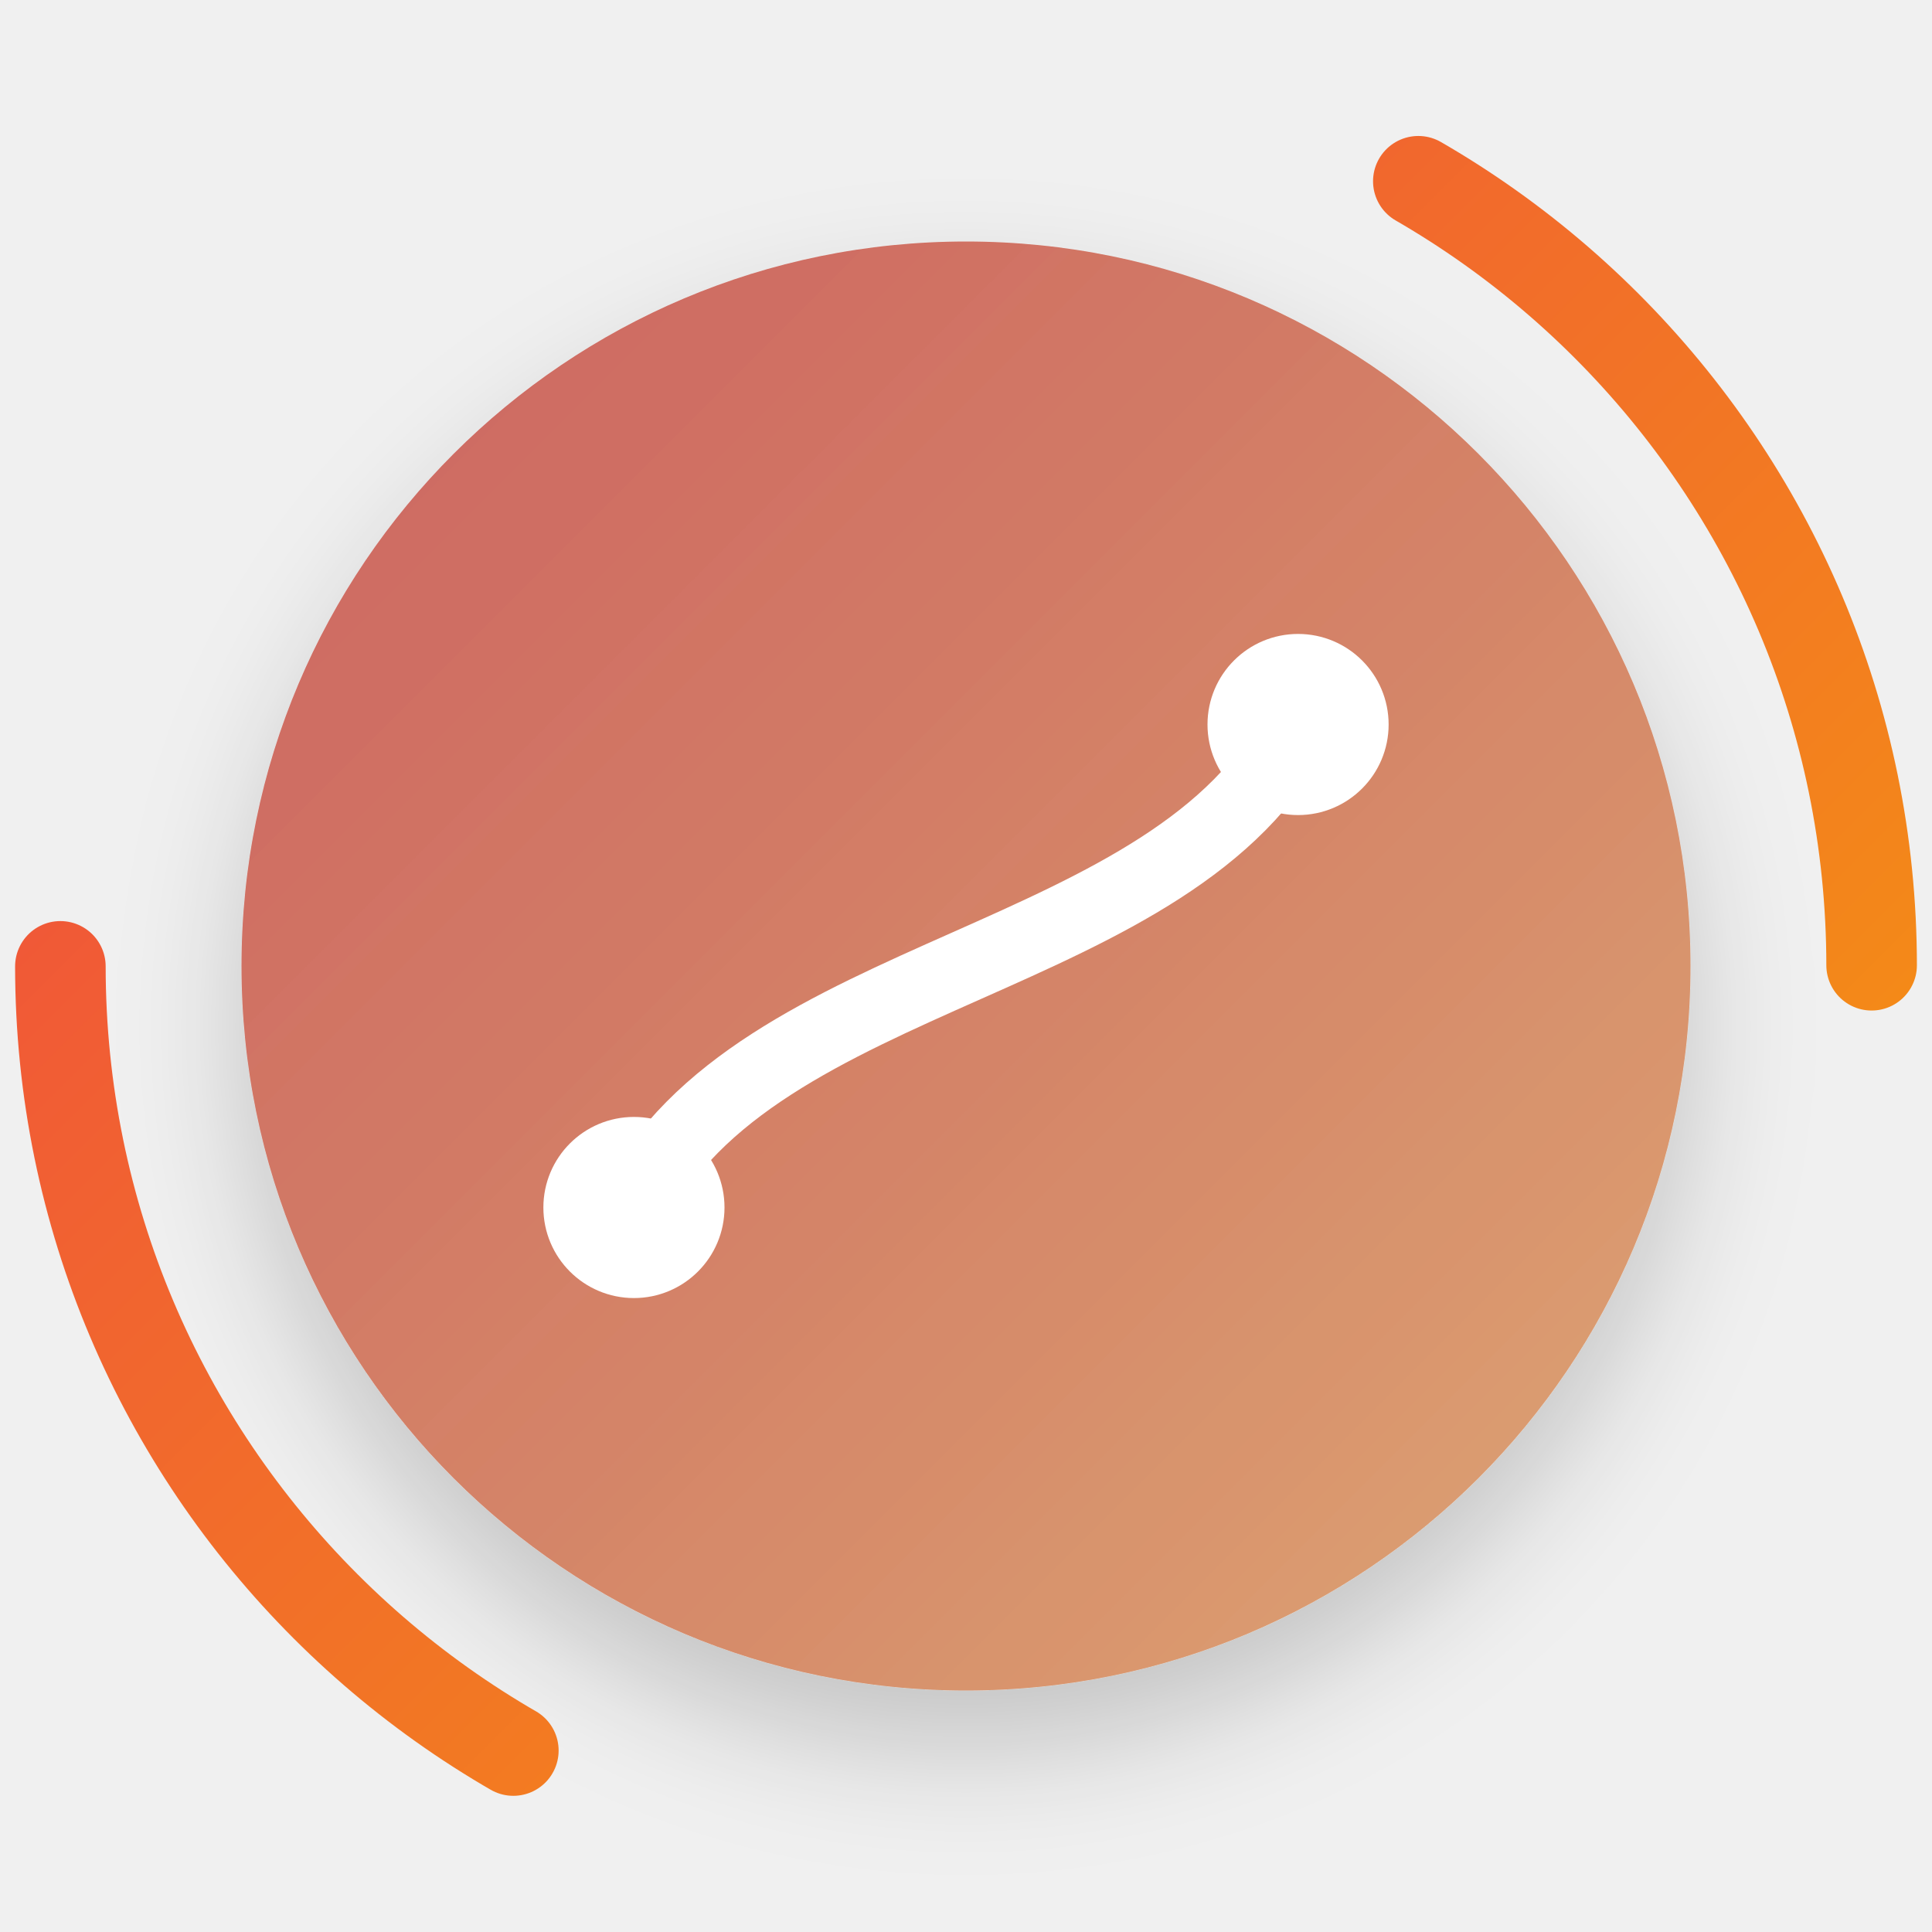
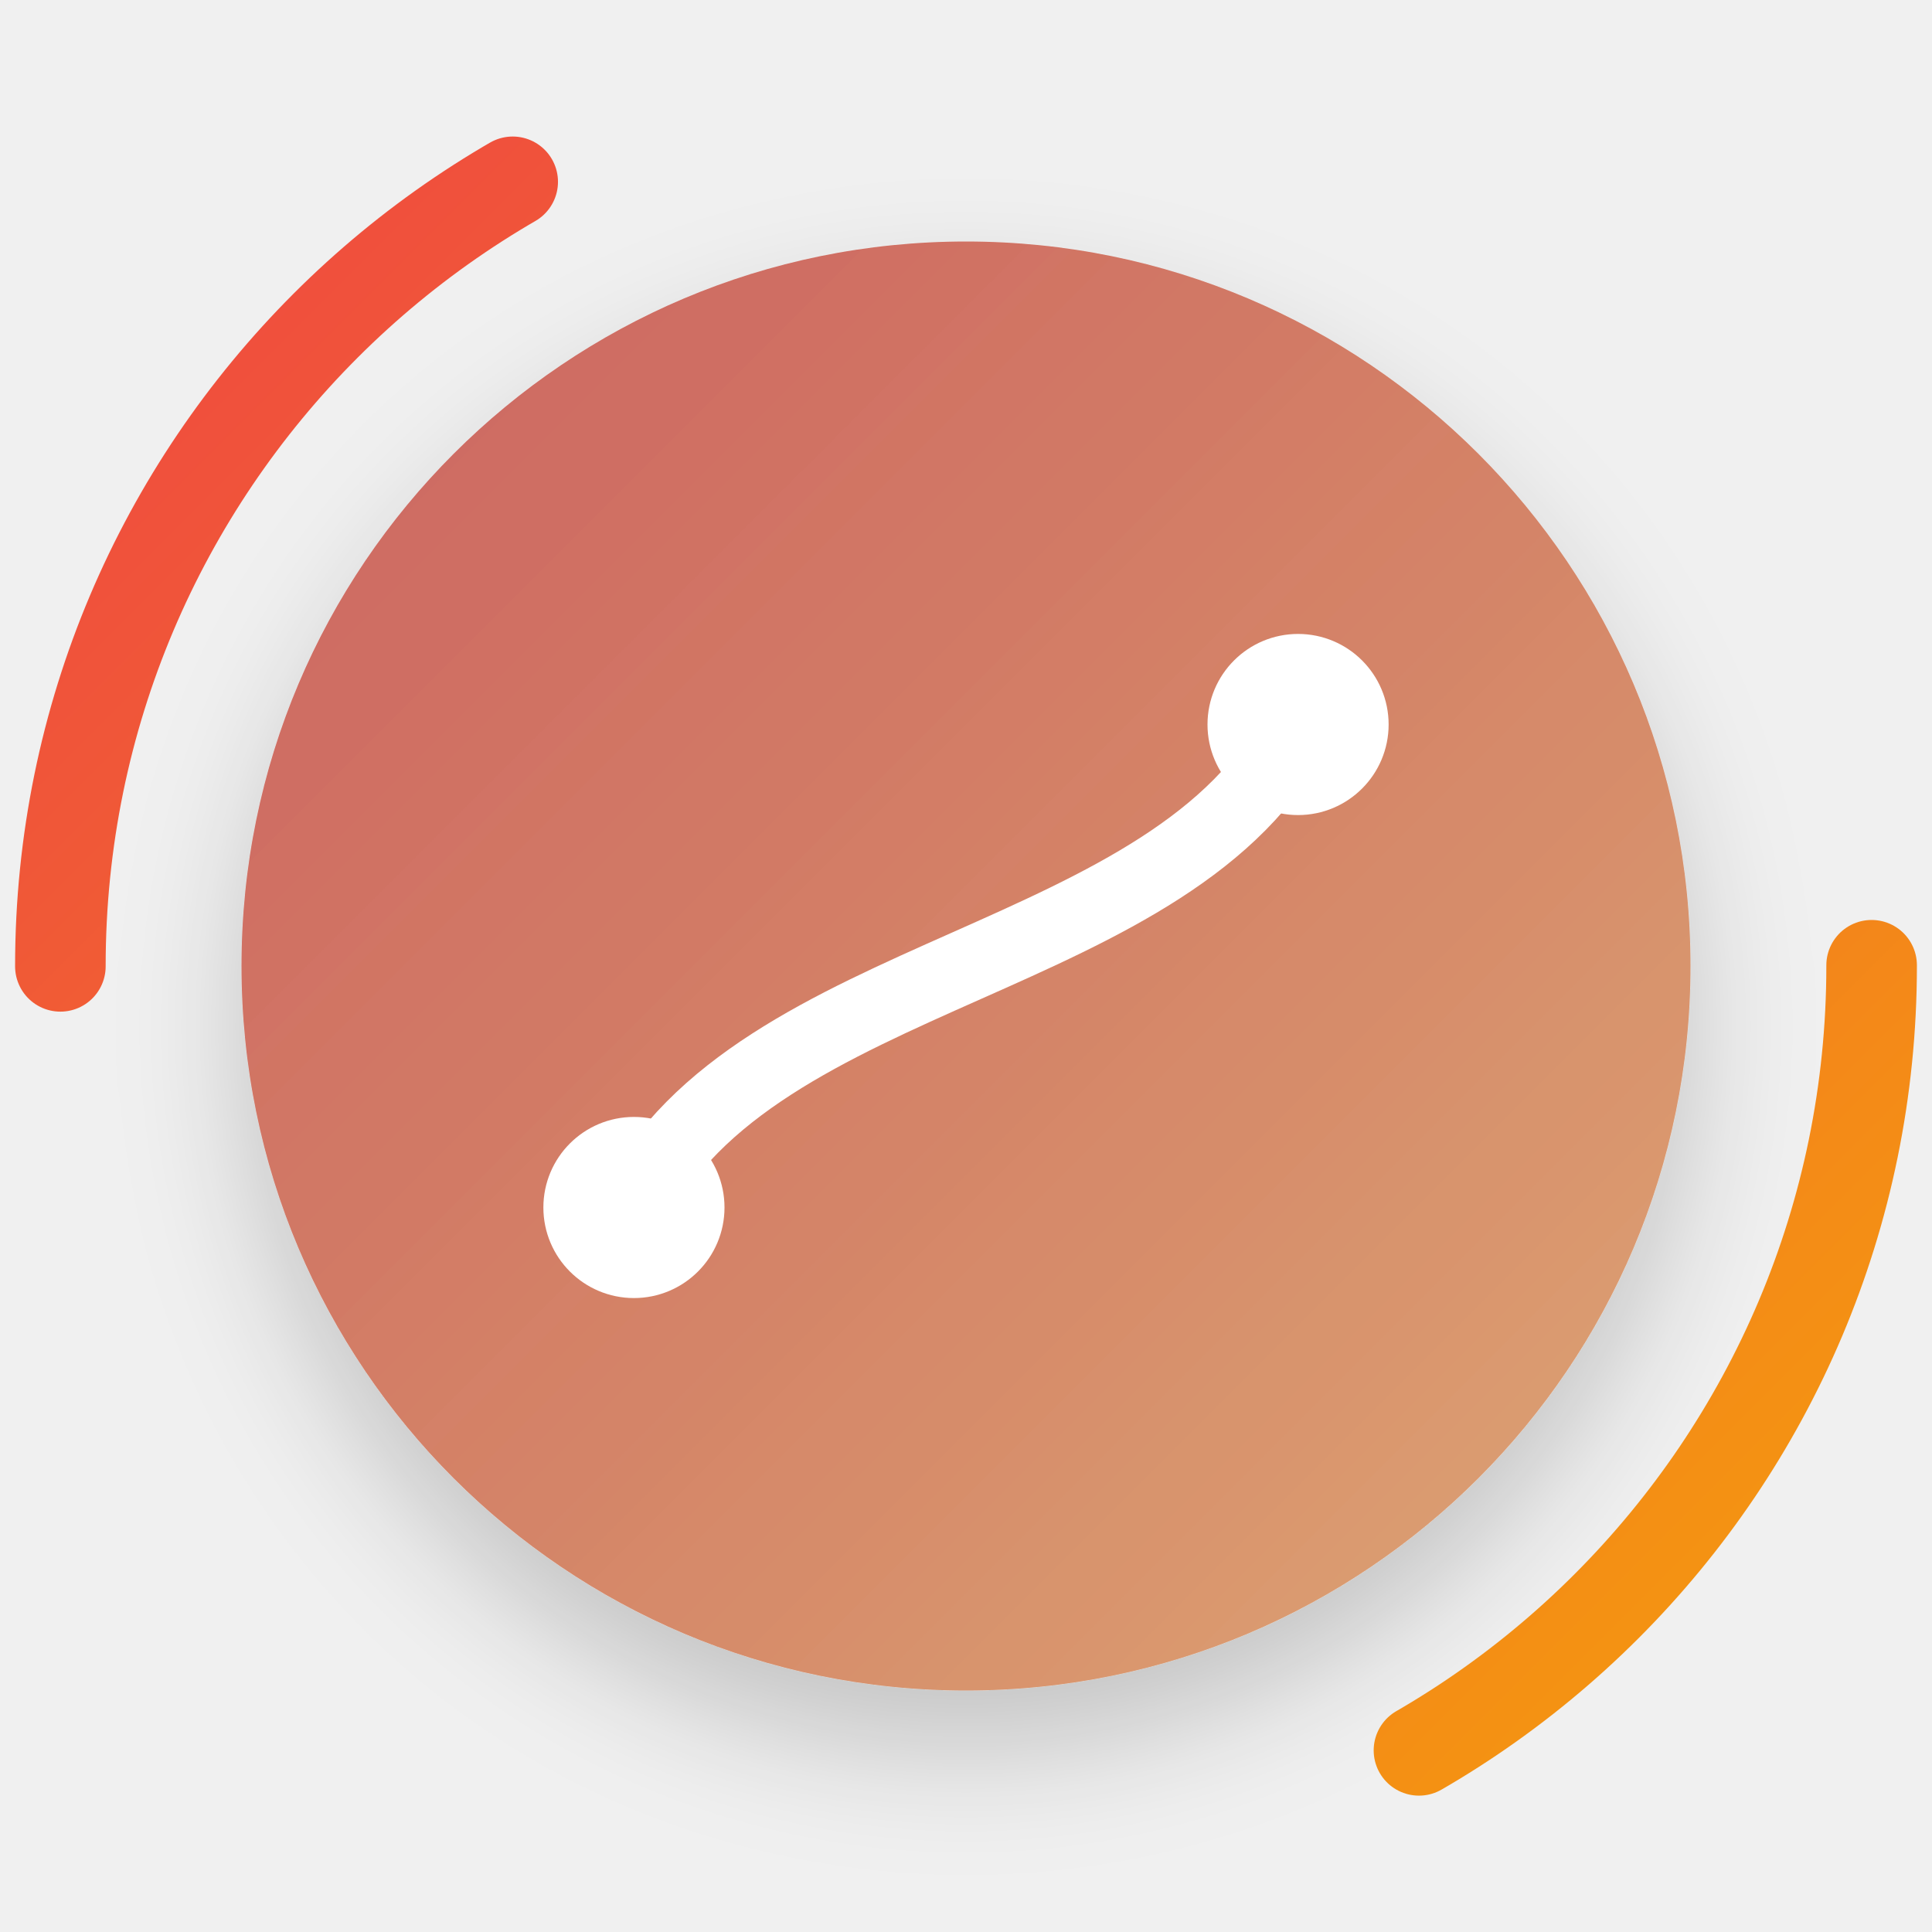
<svg xmlns="http://www.w3.org/2000/svg" width="64" height="64" viewBox="0 0 64 64" role="img" aria-label="Performance Engineer – Silver">
  <defs>
    <linearGradient id="ring" x1="0" y1="0" x2="1" y2="1">
      <stop offset="0%" stop-color="#C0C0C0" />
      <stop offset="100%" stop-color="#E0E0E0" />
    </linearGradient>
    <linearGradient id="inner" x1="0" y1="0" x2="1" y2="1">
      <stop offset="0%" stop-color="#ef4444" />
      <stop offset="100%" stop-color="#f59e0b" />
    </linearGradient>
    <filter id="shadow" x="-20%" y="-20%" width="140%" height="140%">
      <feDropShadow dx="0" dy="2" stdDeviation="2" flood-color="#000" flood-opacity=".18" />
    </filter>
    <filter id="saturation" x="-20%" y="-20%" width="140%" height="140%">
      <feColorMatrix type="saturate" values="0.6" />
    </filter>
  </defs>
  <g filter="url(#shadow)">
    <circle cx="32" cy="32" r="24" fill="url(#inner)" filter="url(#saturation)" />
  </g>
  <g fill="none" stroke="#fff" stroke-width="2.4" stroke-linecap="round" stroke-linejoin="round">
    <path d="M21 40 C25 32, 39 32, 43 24" />
    <circle cx="21" cy="40" r="1.8" fill="#fff" />
    <circle cx="43" cy="24" r="1.8" fill="#fff" />
  </g>
-   <circle cx="32" cy="32" r="30" fill="none" stroke="url(#inner)" stroke-width="3" stroke-linecap="round" stroke-dasharray="31.416 157.08" stroke-dashoffset="125.664" />
-   <circle cx="32" cy="32" r="30" fill="none" stroke="url(#inner)" stroke-width="3" stroke-linecap="round" stroke-dasharray="31.416 157.08" stroke-dashoffset="31.416" />
+   <circle cx="32" cy="32" r="30" fill="none" stroke="url(#inner)" stroke-width="3" stroke-linecap="round" stroke-dasharray="31.416 157.08" stroke-dashoffset="0" />
+   <circle cx="32" cy="32" r="30" fill="none" stroke="url(#inner)" stroke-width="3" stroke-linecap="round" stroke-dasharray="31.416 157.08" stroke-dashoffset="94.248" />
</svg>
